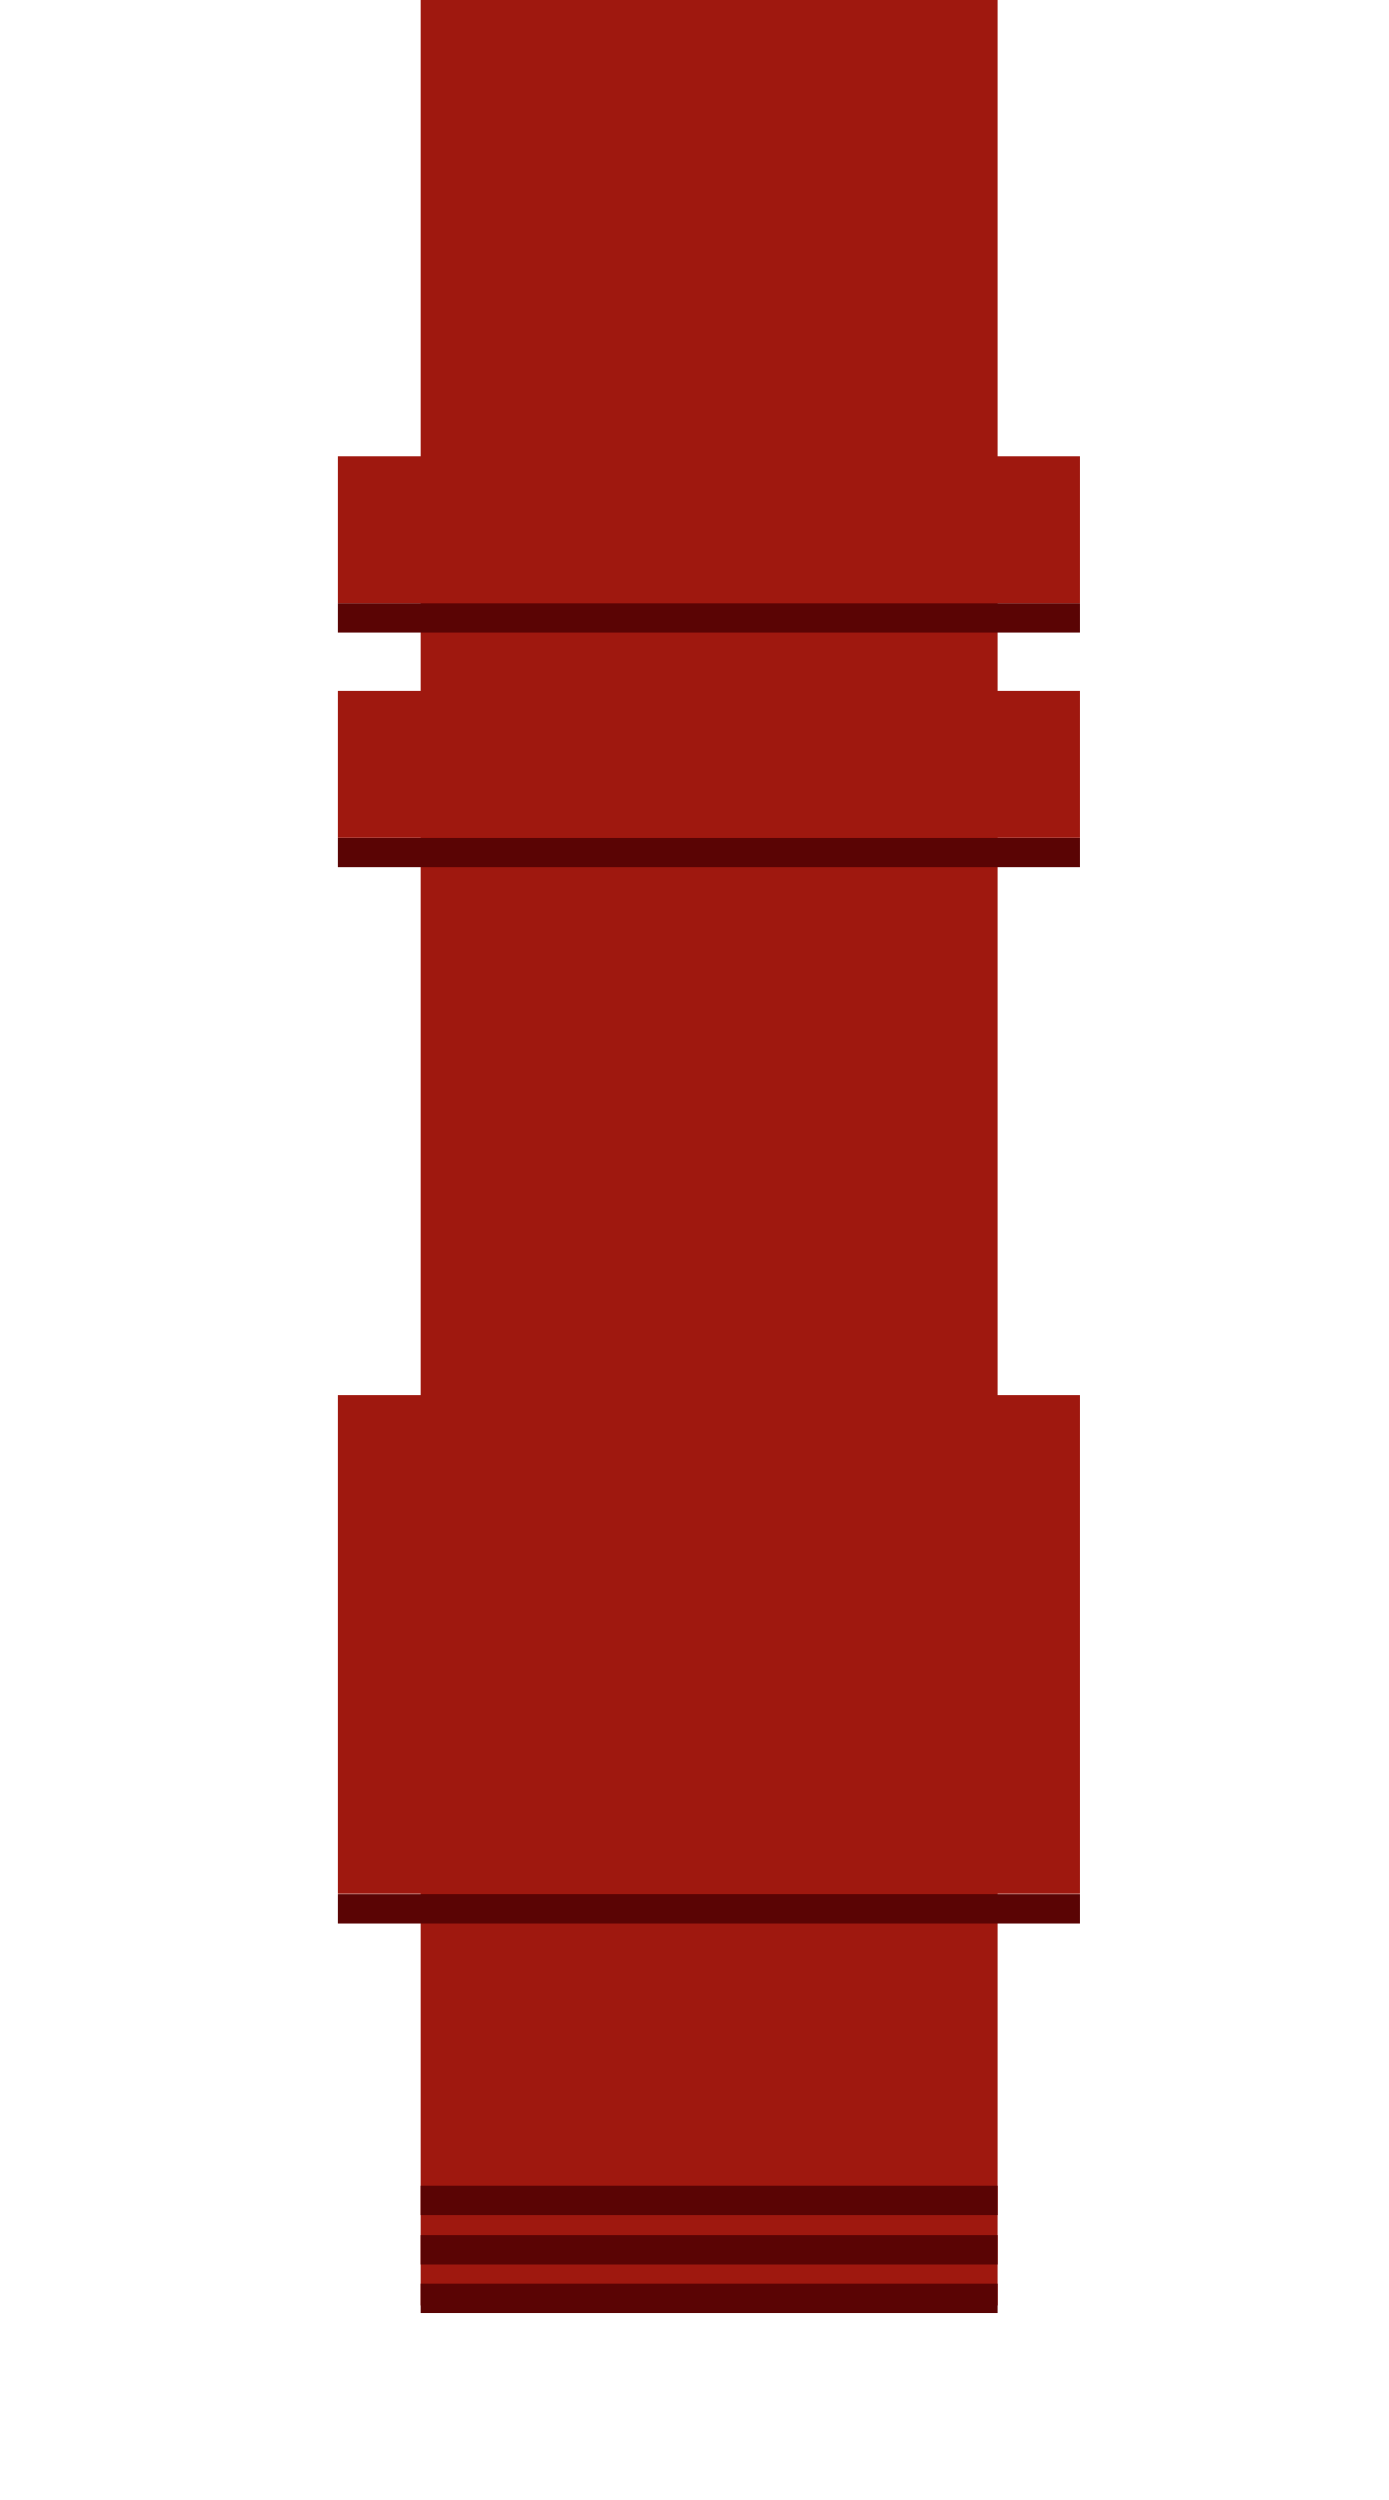
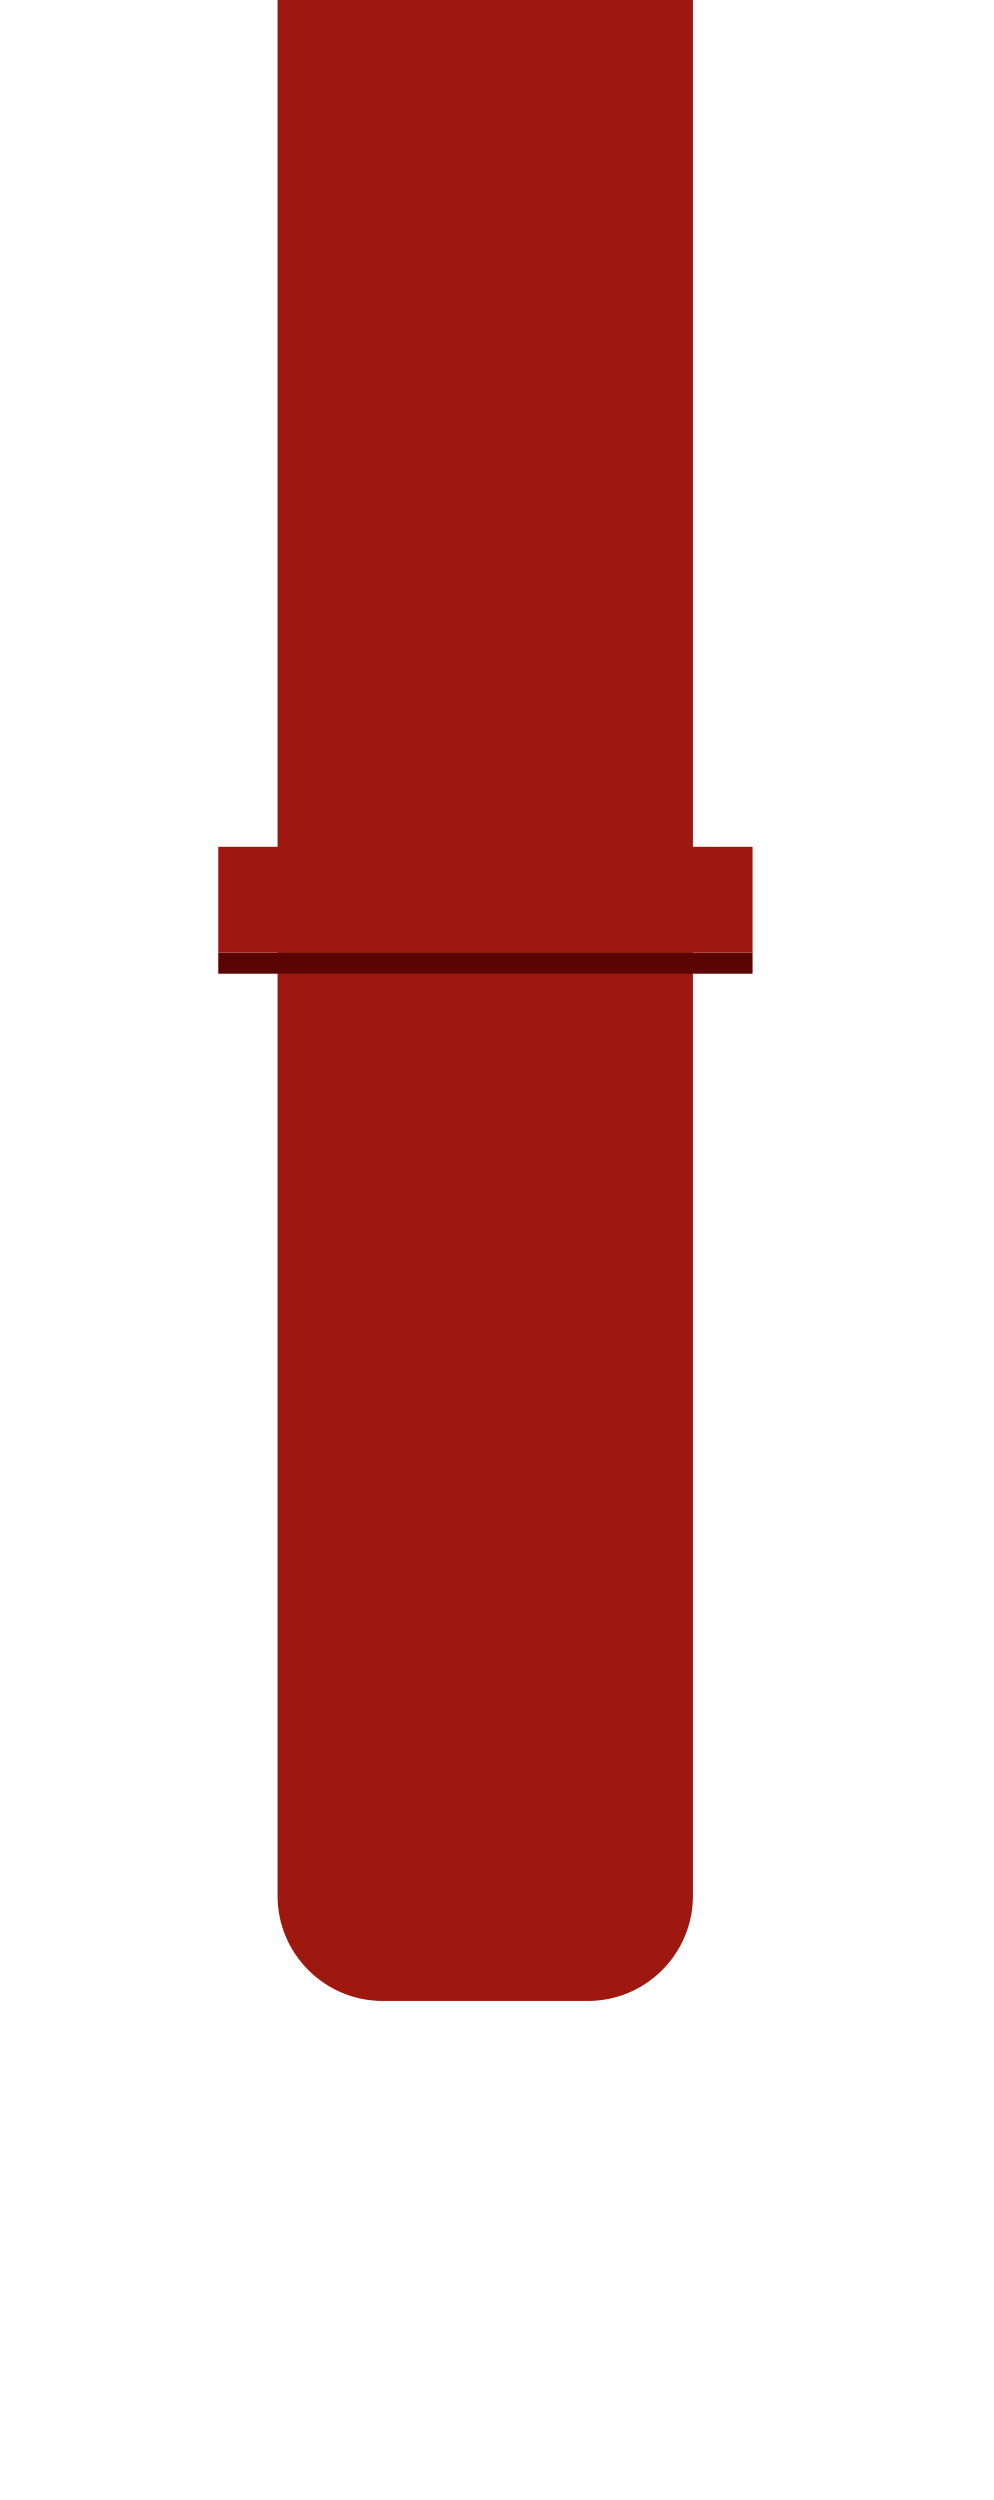
- <svg xmlns="http://www.w3.org/2000/svg" width="100%" height="100%" viewBox="0 0 130 234" version="1.1" xml:space="preserve" style="fill-rule:evenodd;clip-rule:evenodd;stroke-linejoin:round;stroke-miterlimit:2;">
-   <rect id="Artboard1" x="0" y="0" width="129.167" height="233.333" style="fill:none;" />
-   <clipPath id="_clip1">
-     <rect x="0" y="0" width="129.167" height="233.333" />
-   </clipPath>
-   <g clip-path="url(#_clip1)">
-     <rect x="39.375" y="-2.167" width="54" height="217.958" style="fill:#9f180f;" />
-     <rect x="31.625" y="78.417" width="69.458" height="2.75" style="fill:#5a0404;" />
-     <rect x="31.625" y="64.667" width="69.458" height="13.75" style="fill:#9f180f;" />
-     <rect x="31.625" y="56.458" width="69.458" height="2.75" style="fill:#5a0404;" />
-     <rect x="39.375" y="204.583" width="54" height="2.75" style="fill:#5a0404;" />
-     <rect x="39.375" y="209.208" width="54" height="2.75" style="fill:#5a0404;" />
-     <rect x="39.375" y="213.75" width="54" height="2.75" style="fill:#5a0404;" />
-     <rect x="31.625" y="42.708" width="69.458" height="13.75" style="fill:#9f180f;" />
-     <rect x="31.625" y="177.292" width="69.458" height="2.75" style="fill:#5a0404;" />
-     <rect x="31.625" y="130.583" width="69.458" height="46.667" style="fill:#9f180f;" />
+ <svg xmlns="http://www.w3.org/2000/svg" width="100%" height="100%" viewBox="0 0 31 78" version="1.1" xml:space="preserve" style="fill-rule:evenodd;clip-rule:evenodd;stroke-linejoin:round;stroke-miterlimit:2;">
+   <g transform="matrix(-1,0,-0,-1,30.29,72.03)">
+     <path d="M11.95,9.6L18.35,9.6C20.16,9.6 21.63,11.07 21.63,12.88L21.63,72.43L8.67,72.43L8.67,12.88C8.67,11.07 10.14,9.6 11.95,9.6Z" style="fill:rgb(159,24,15);fill-rule:nonzero;" />
+   </g>
+   <g transform="matrix(1,0,0,1,0,-10)">
+     <rect x="6.81" y="39.72" width="16.67" height="0.66" style="fill:rgb(90,4,4);" />
+   </g>
+   <g transform="matrix(1,0,0,1,0,-10)">
+     <rect x="6.81" y="36.42" width="16.67" height="3.3" style="fill:rgb(159,24,15);" />
  </g>
</svg>
